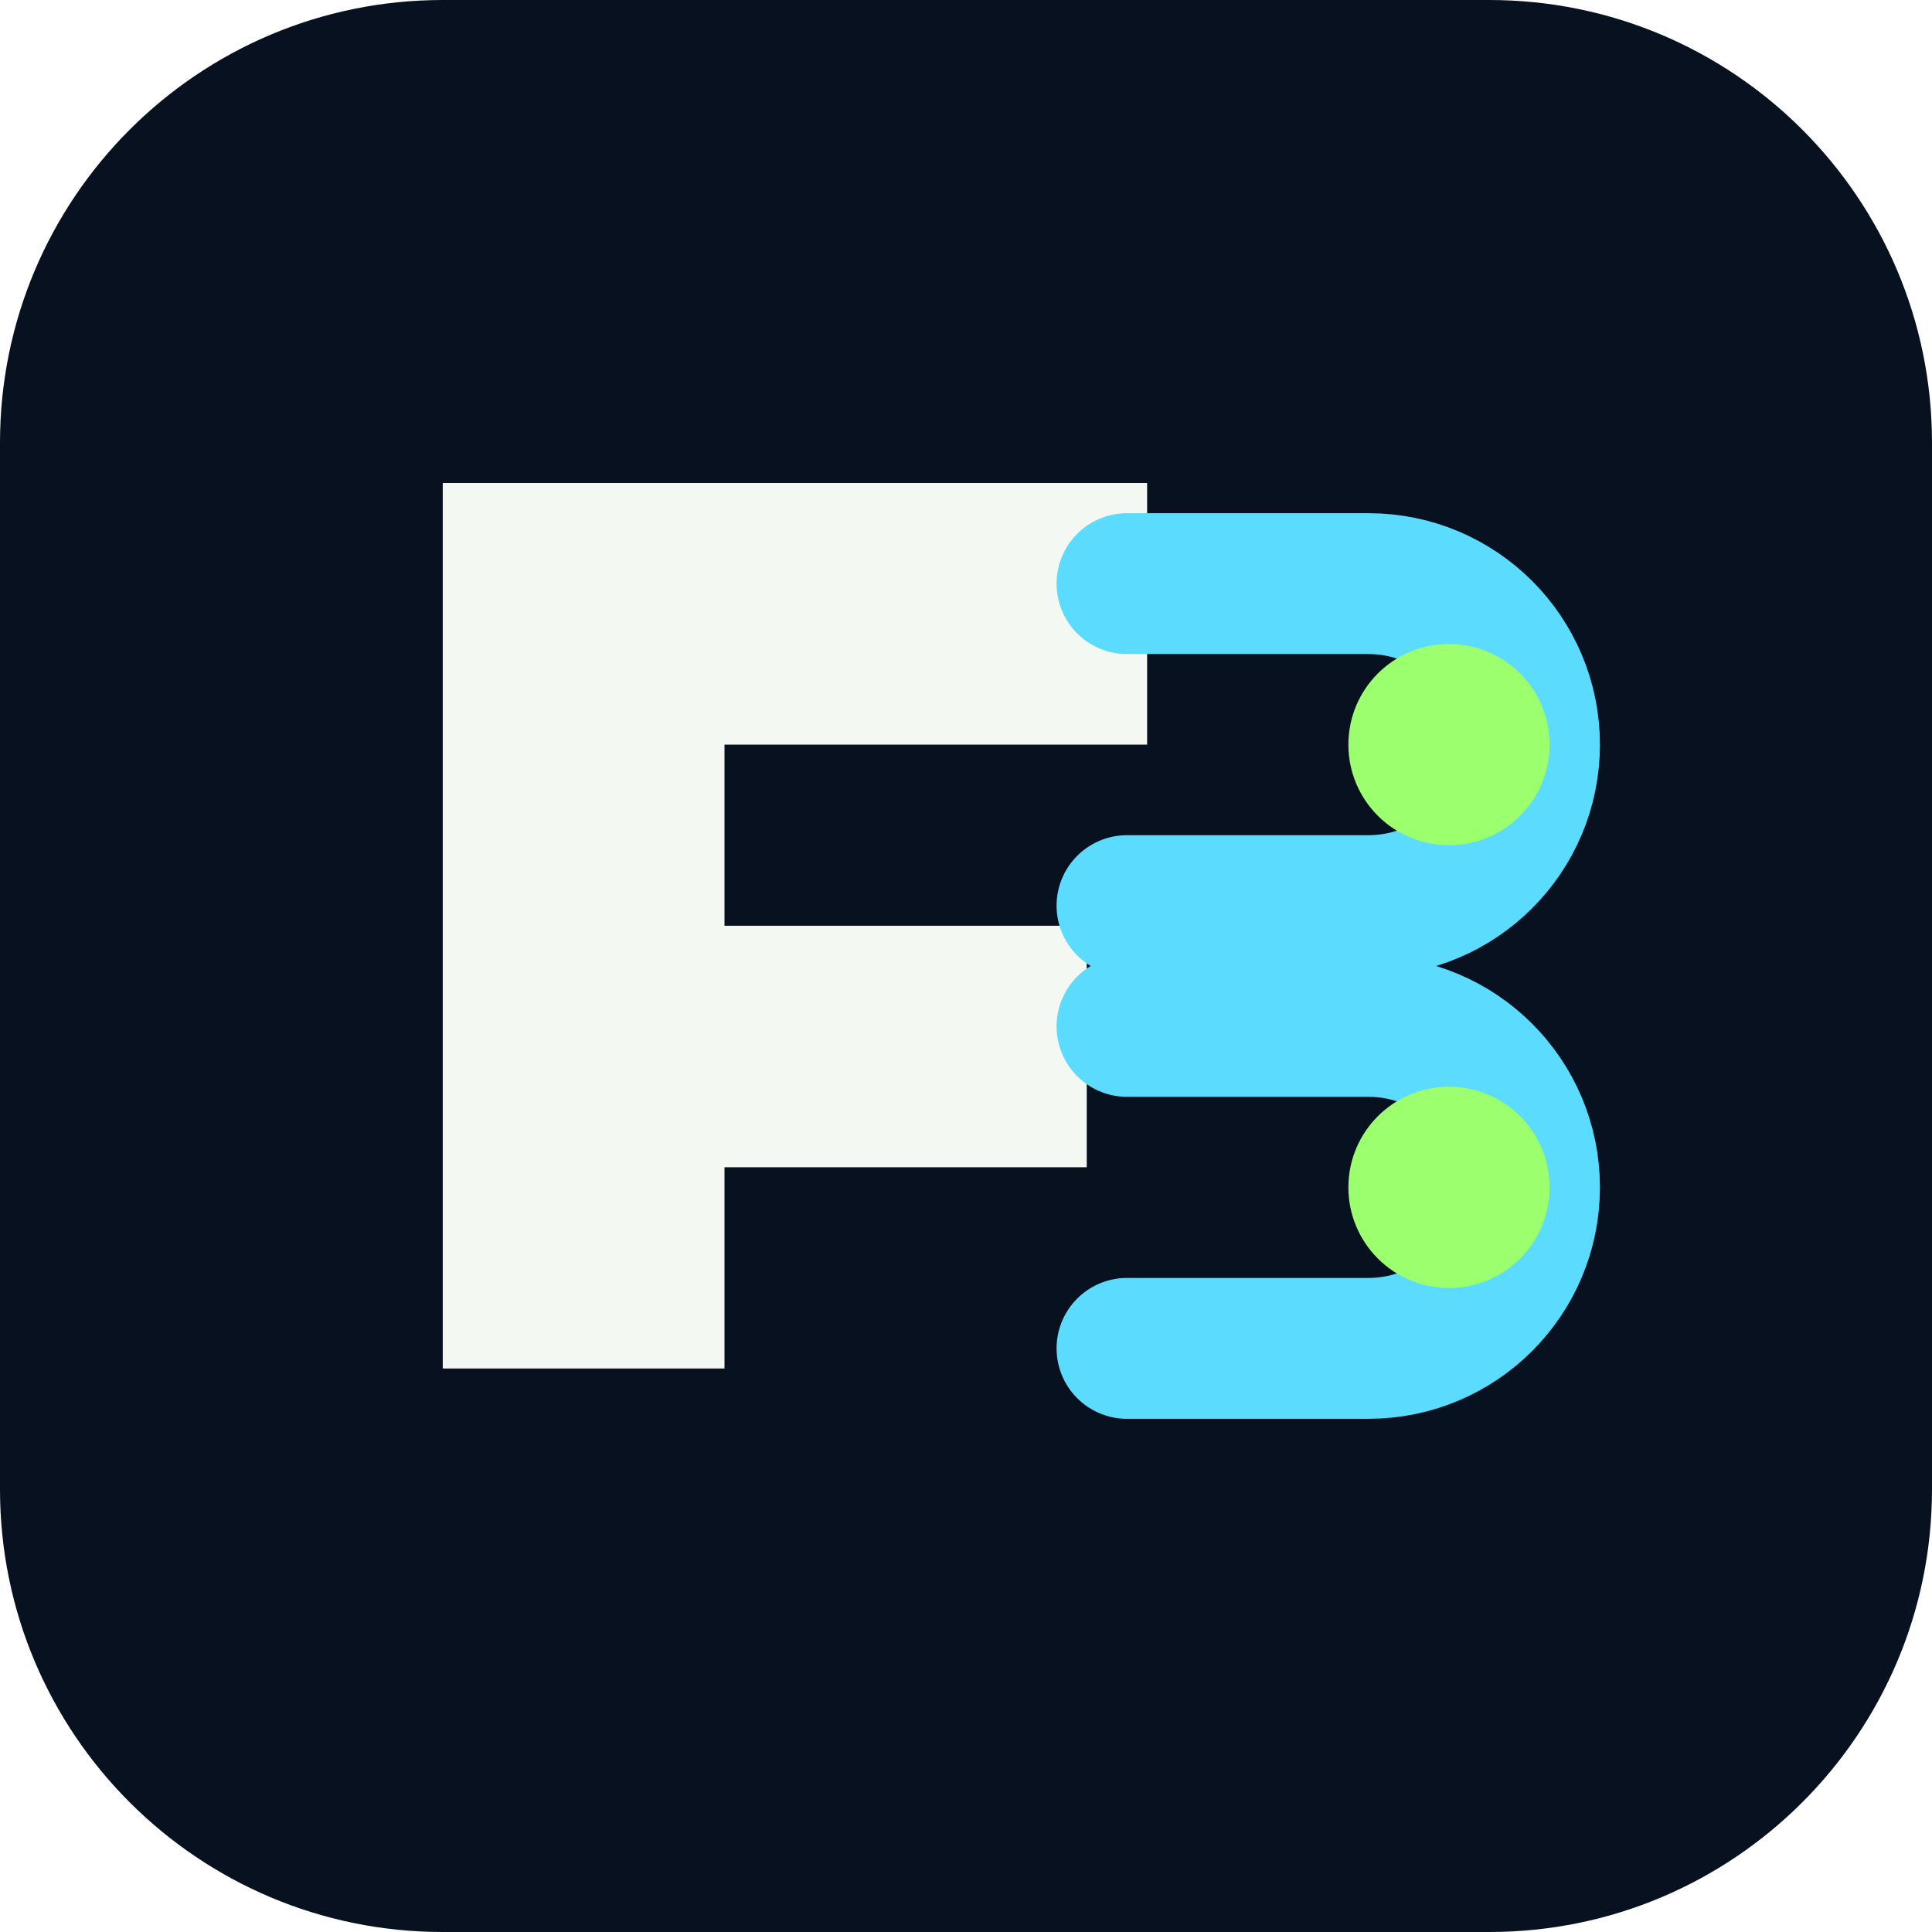
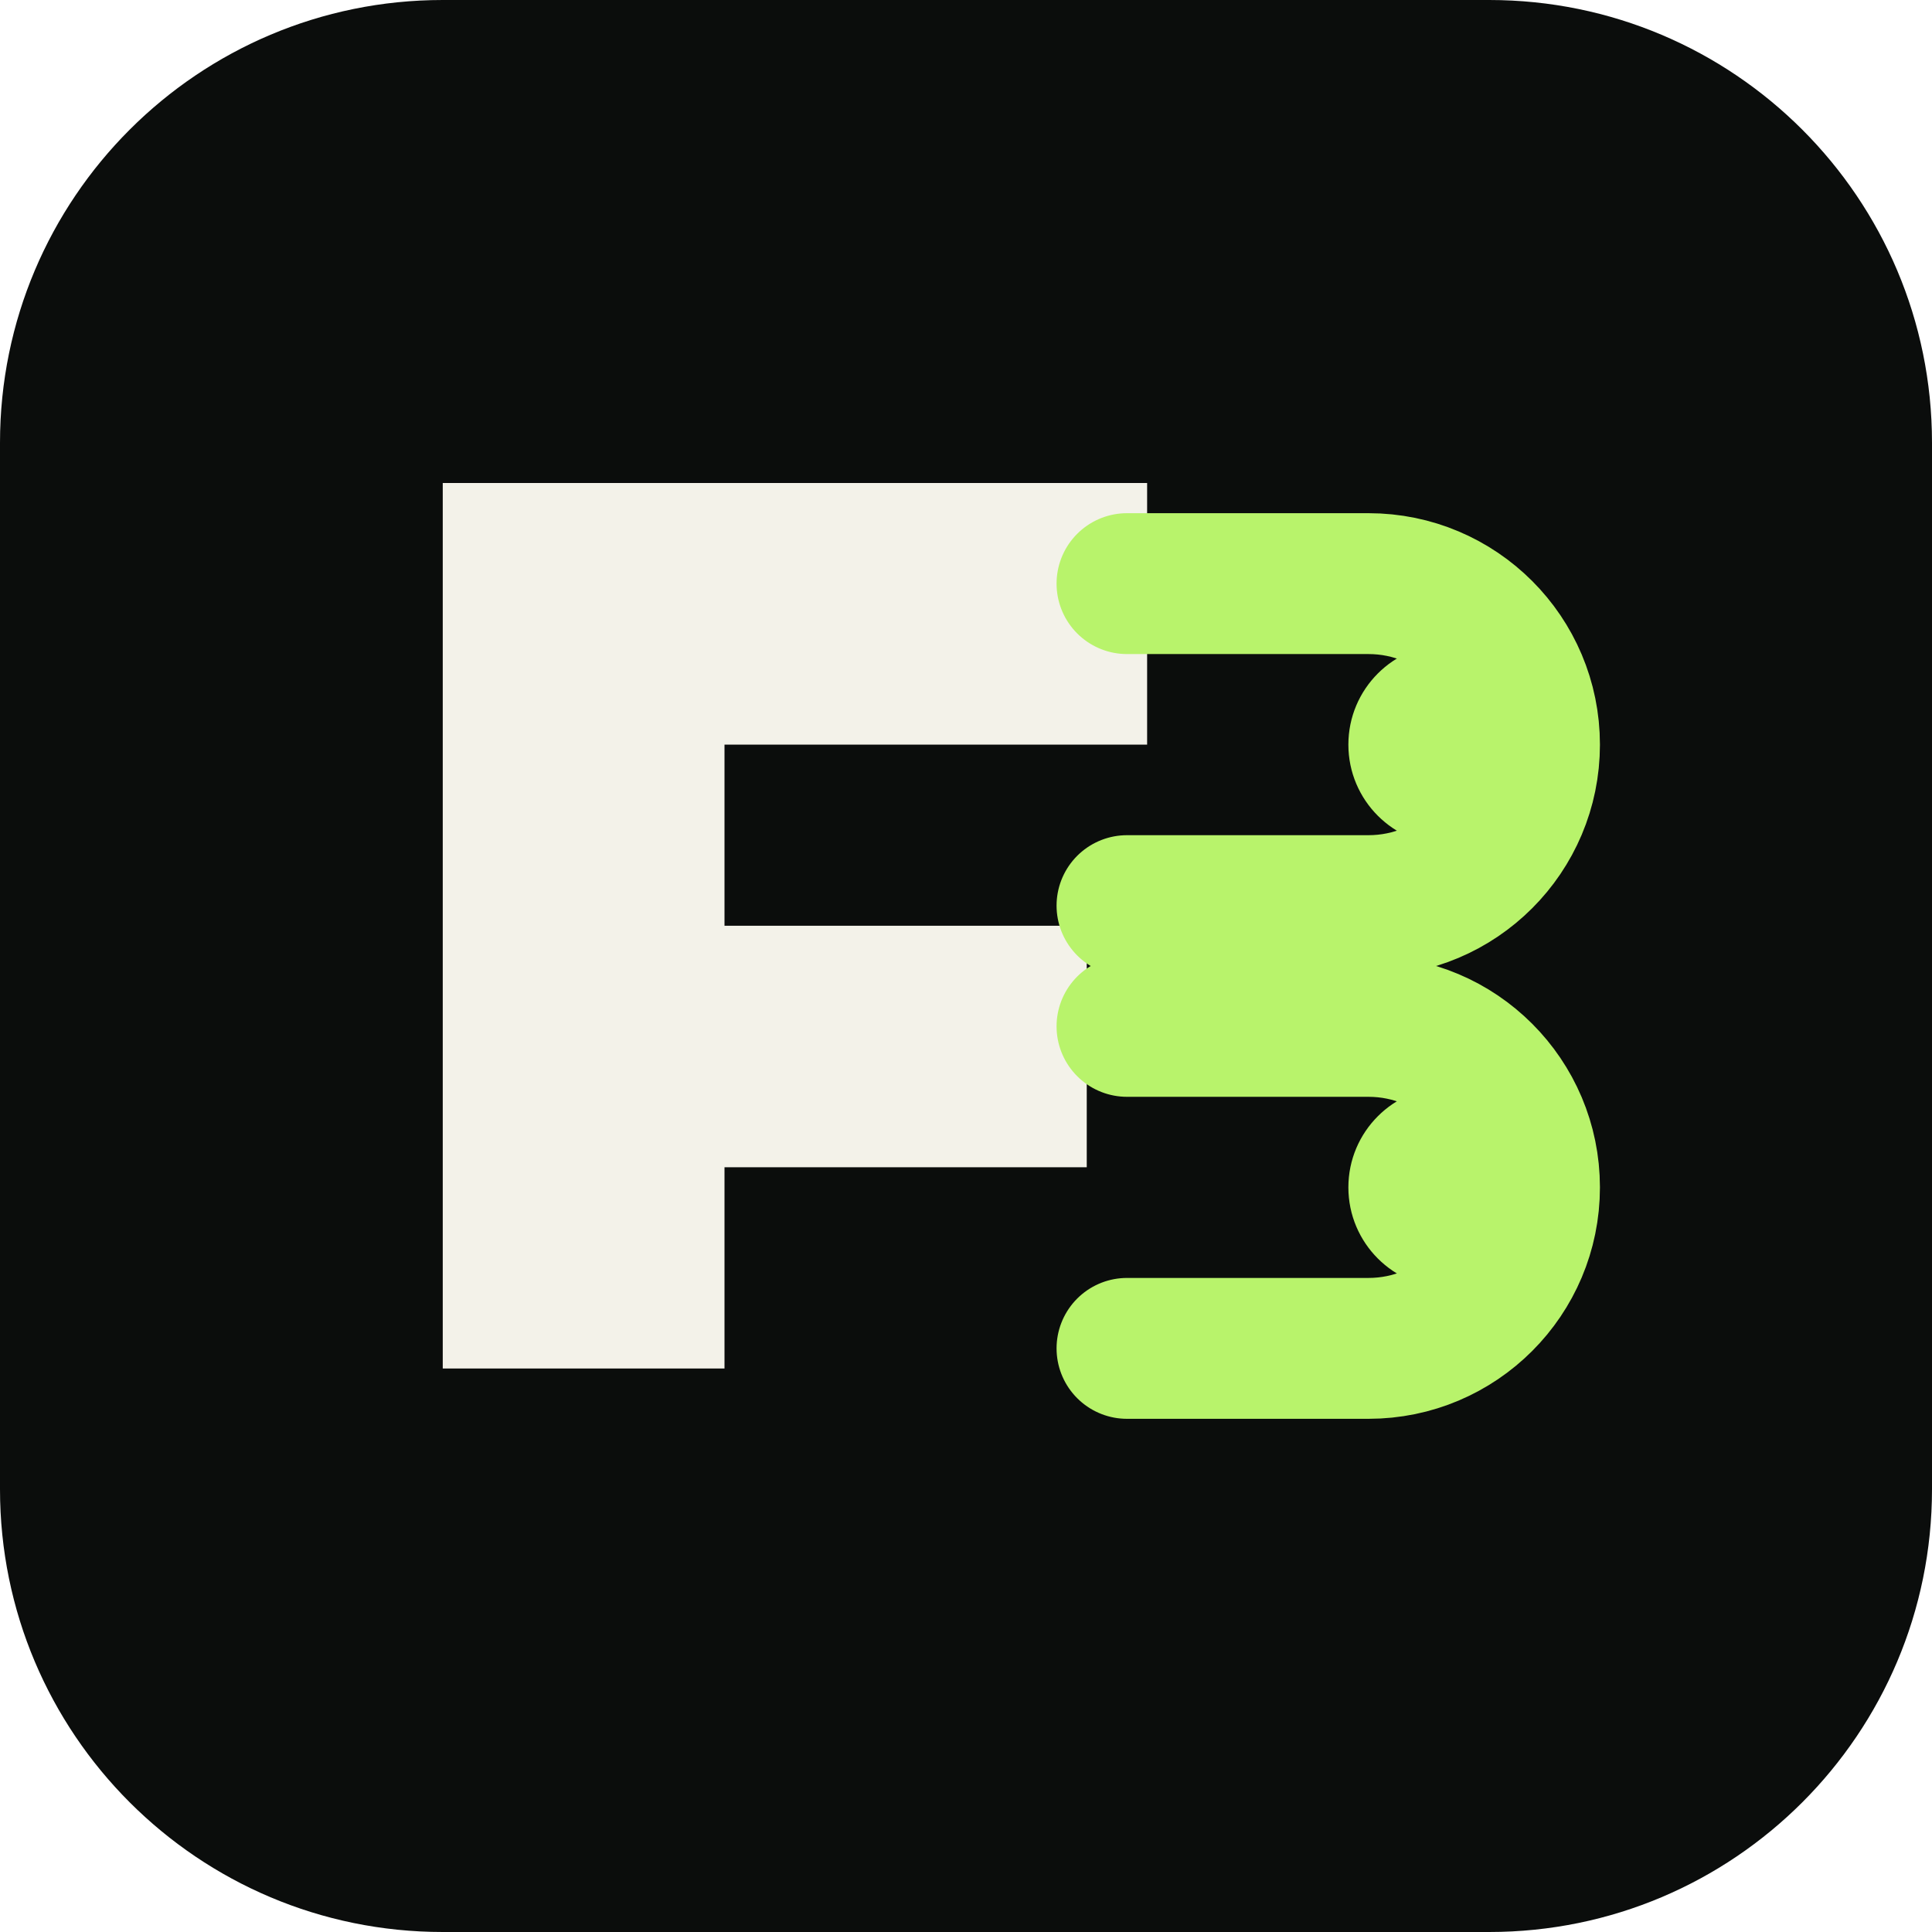
- <svg xmlns="http://www.w3.org/2000/svg" viewBox="0 0 96 96" role="img" aria-label="Faysk DevOps mark">
-   <rect width="96" height="96" rx="22" fill="#07111f" />
-   <path d="M22 68V24h35v13H36v9h18v12H36v10H22z" fill="#f4f8f2" />
-   <path d="M56 29h12a8 8 0 0 1 0 16H56M56 51h12a8 8 0 0 1 0 16H56" fill="none" stroke="#5bdcff" stroke-width="7" stroke-linecap="round" />
-   <circle cx="72" cy="37" r="5" fill="#9cff6e" />
-   <circle cx="72" cy="59" r="5" fill="#9cff6e" />
+ <svg xmlns="http://www.w3.org/2000/svg" viewBox="0 0 96 96" role="img" aria-label="Faysk mark">
+   <rect width="96" height="96" rx="22" fill="#0b0d0c" />
+   <path d="M22 68V24h35v13H36v9h18v12H36v10H22z" fill="#f3f2e9" />
+   <path d="M56 29h12a8 8 0 0 1 0 16H56M56 51h12a8 8 0 0 1 0 16H56" fill="none" stroke="#b8f36b" stroke-width="7" stroke-linecap="round" />
+   <circle cx="72" cy="37" r="5" fill="#b8f36b" />
+   <circle cx="72" cy="59" r="5" fill="#b8f36b" />
</svg>
